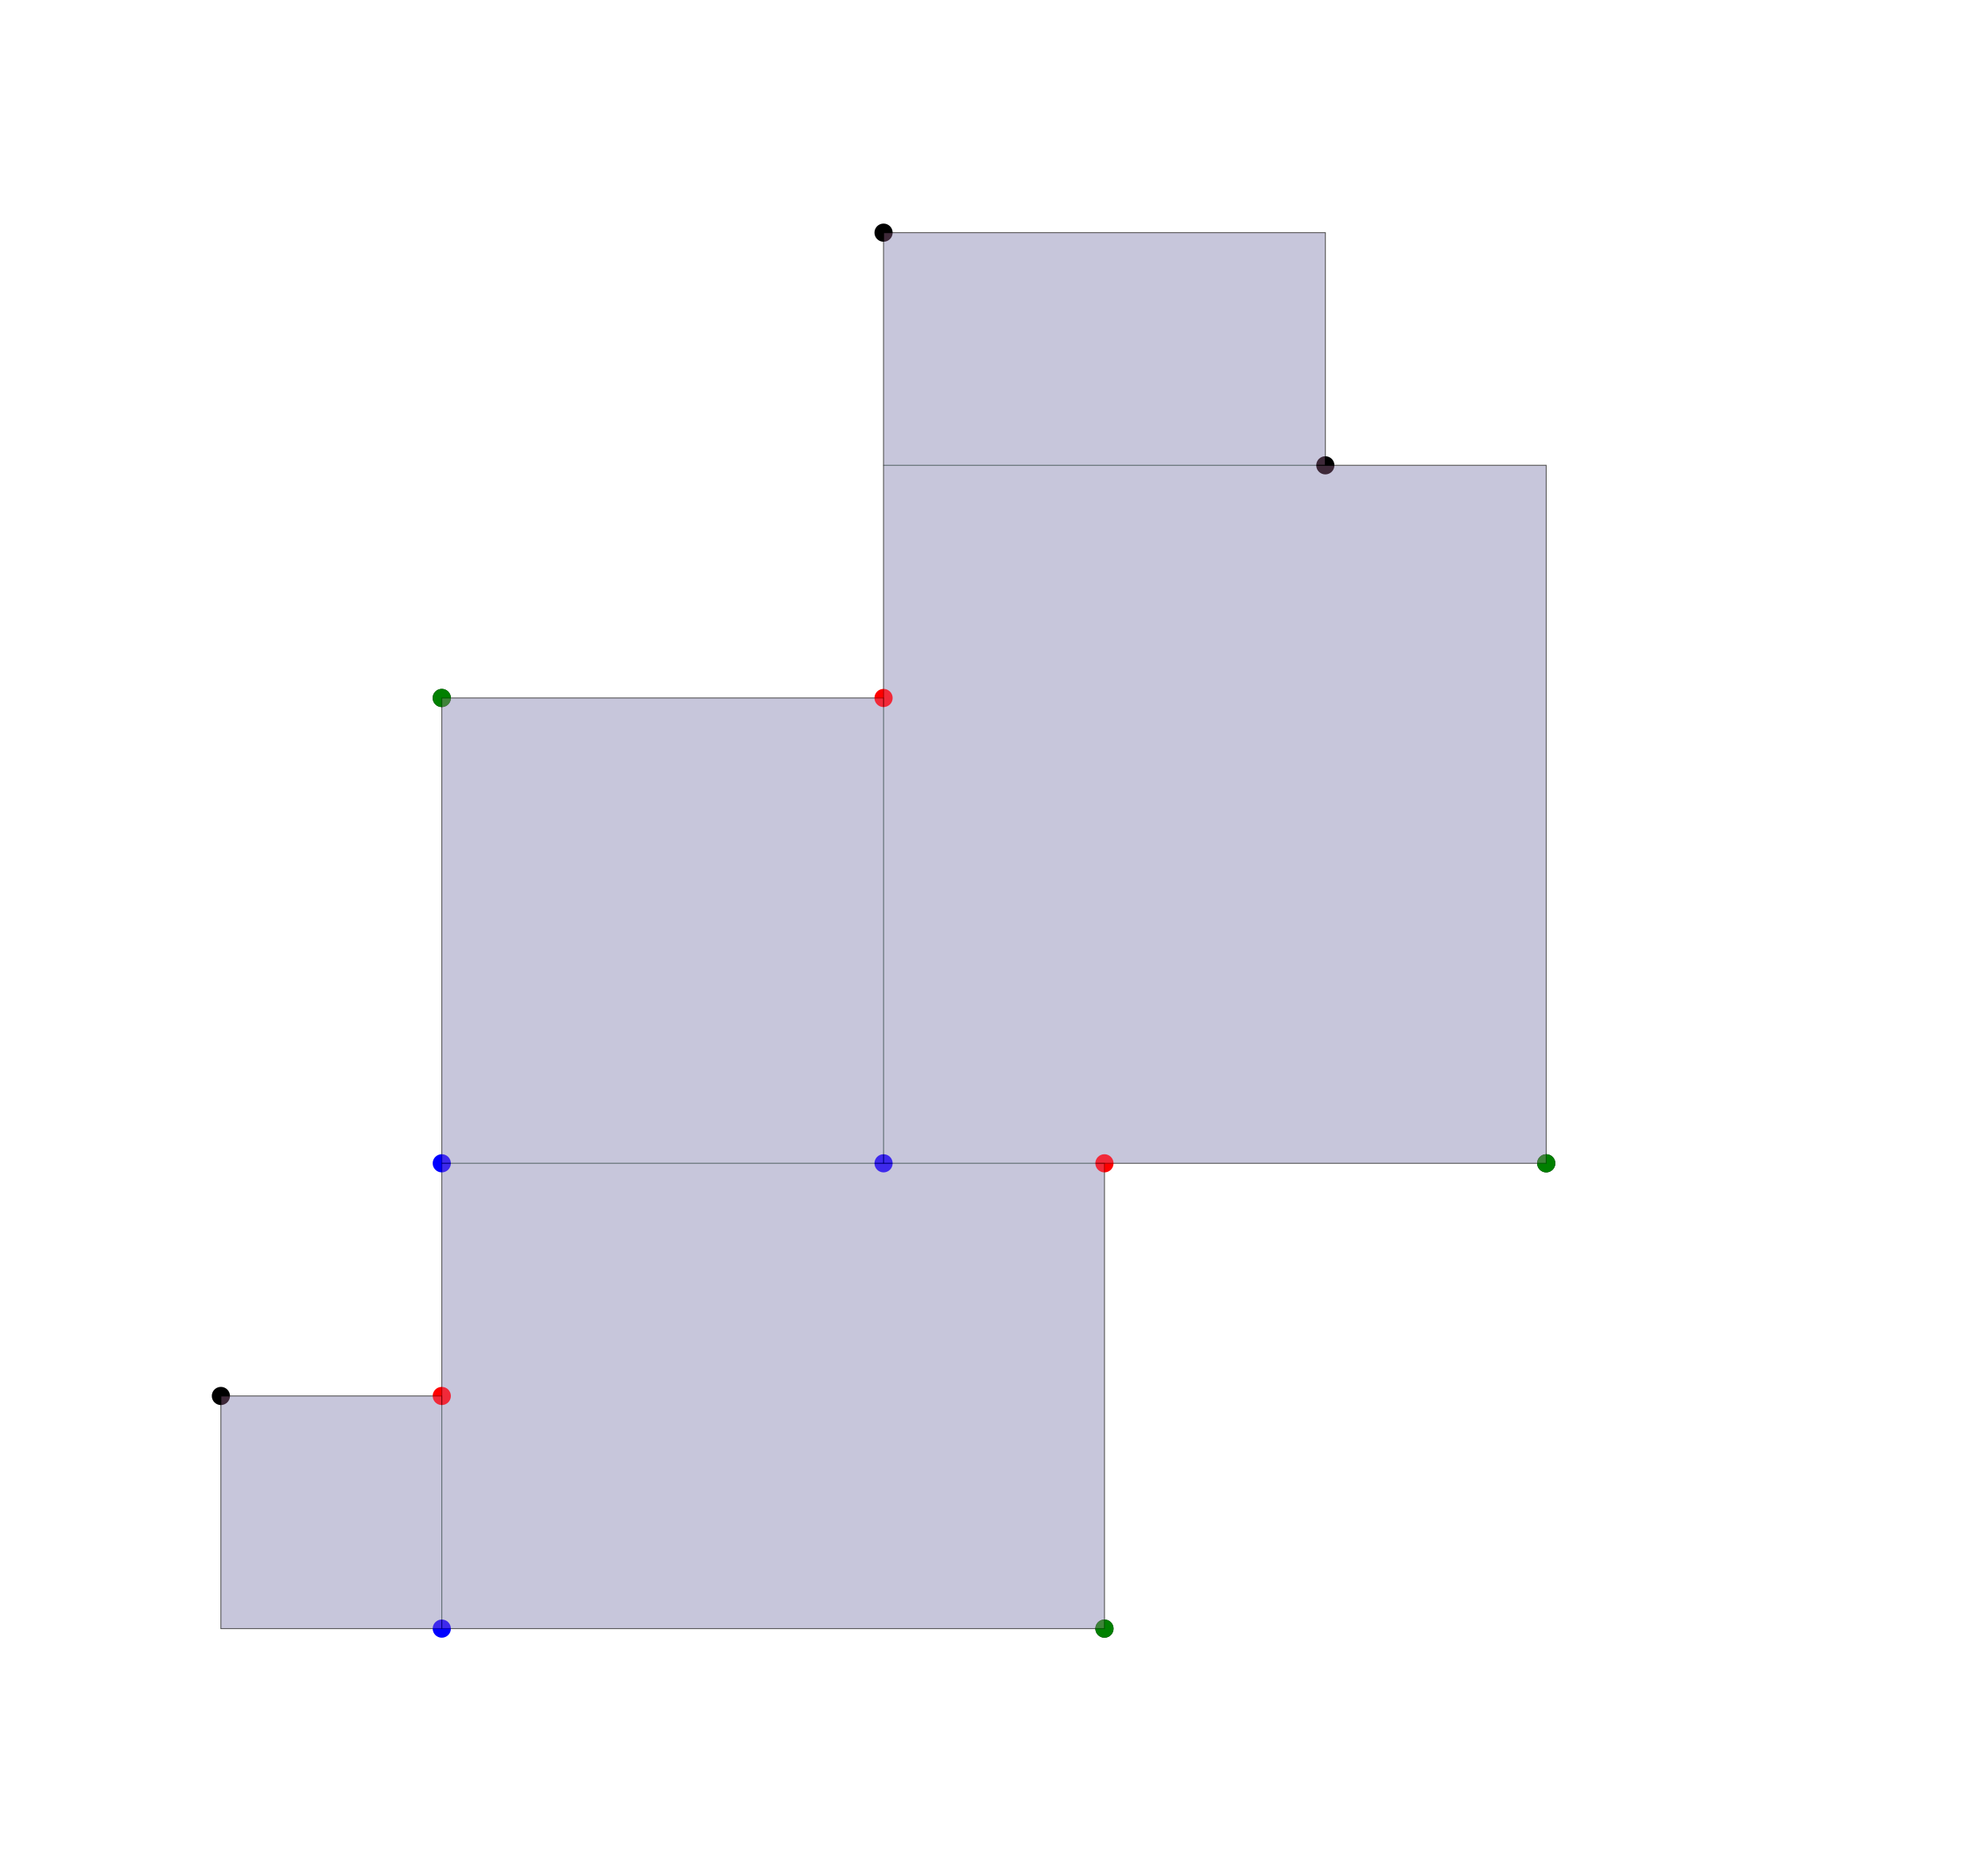
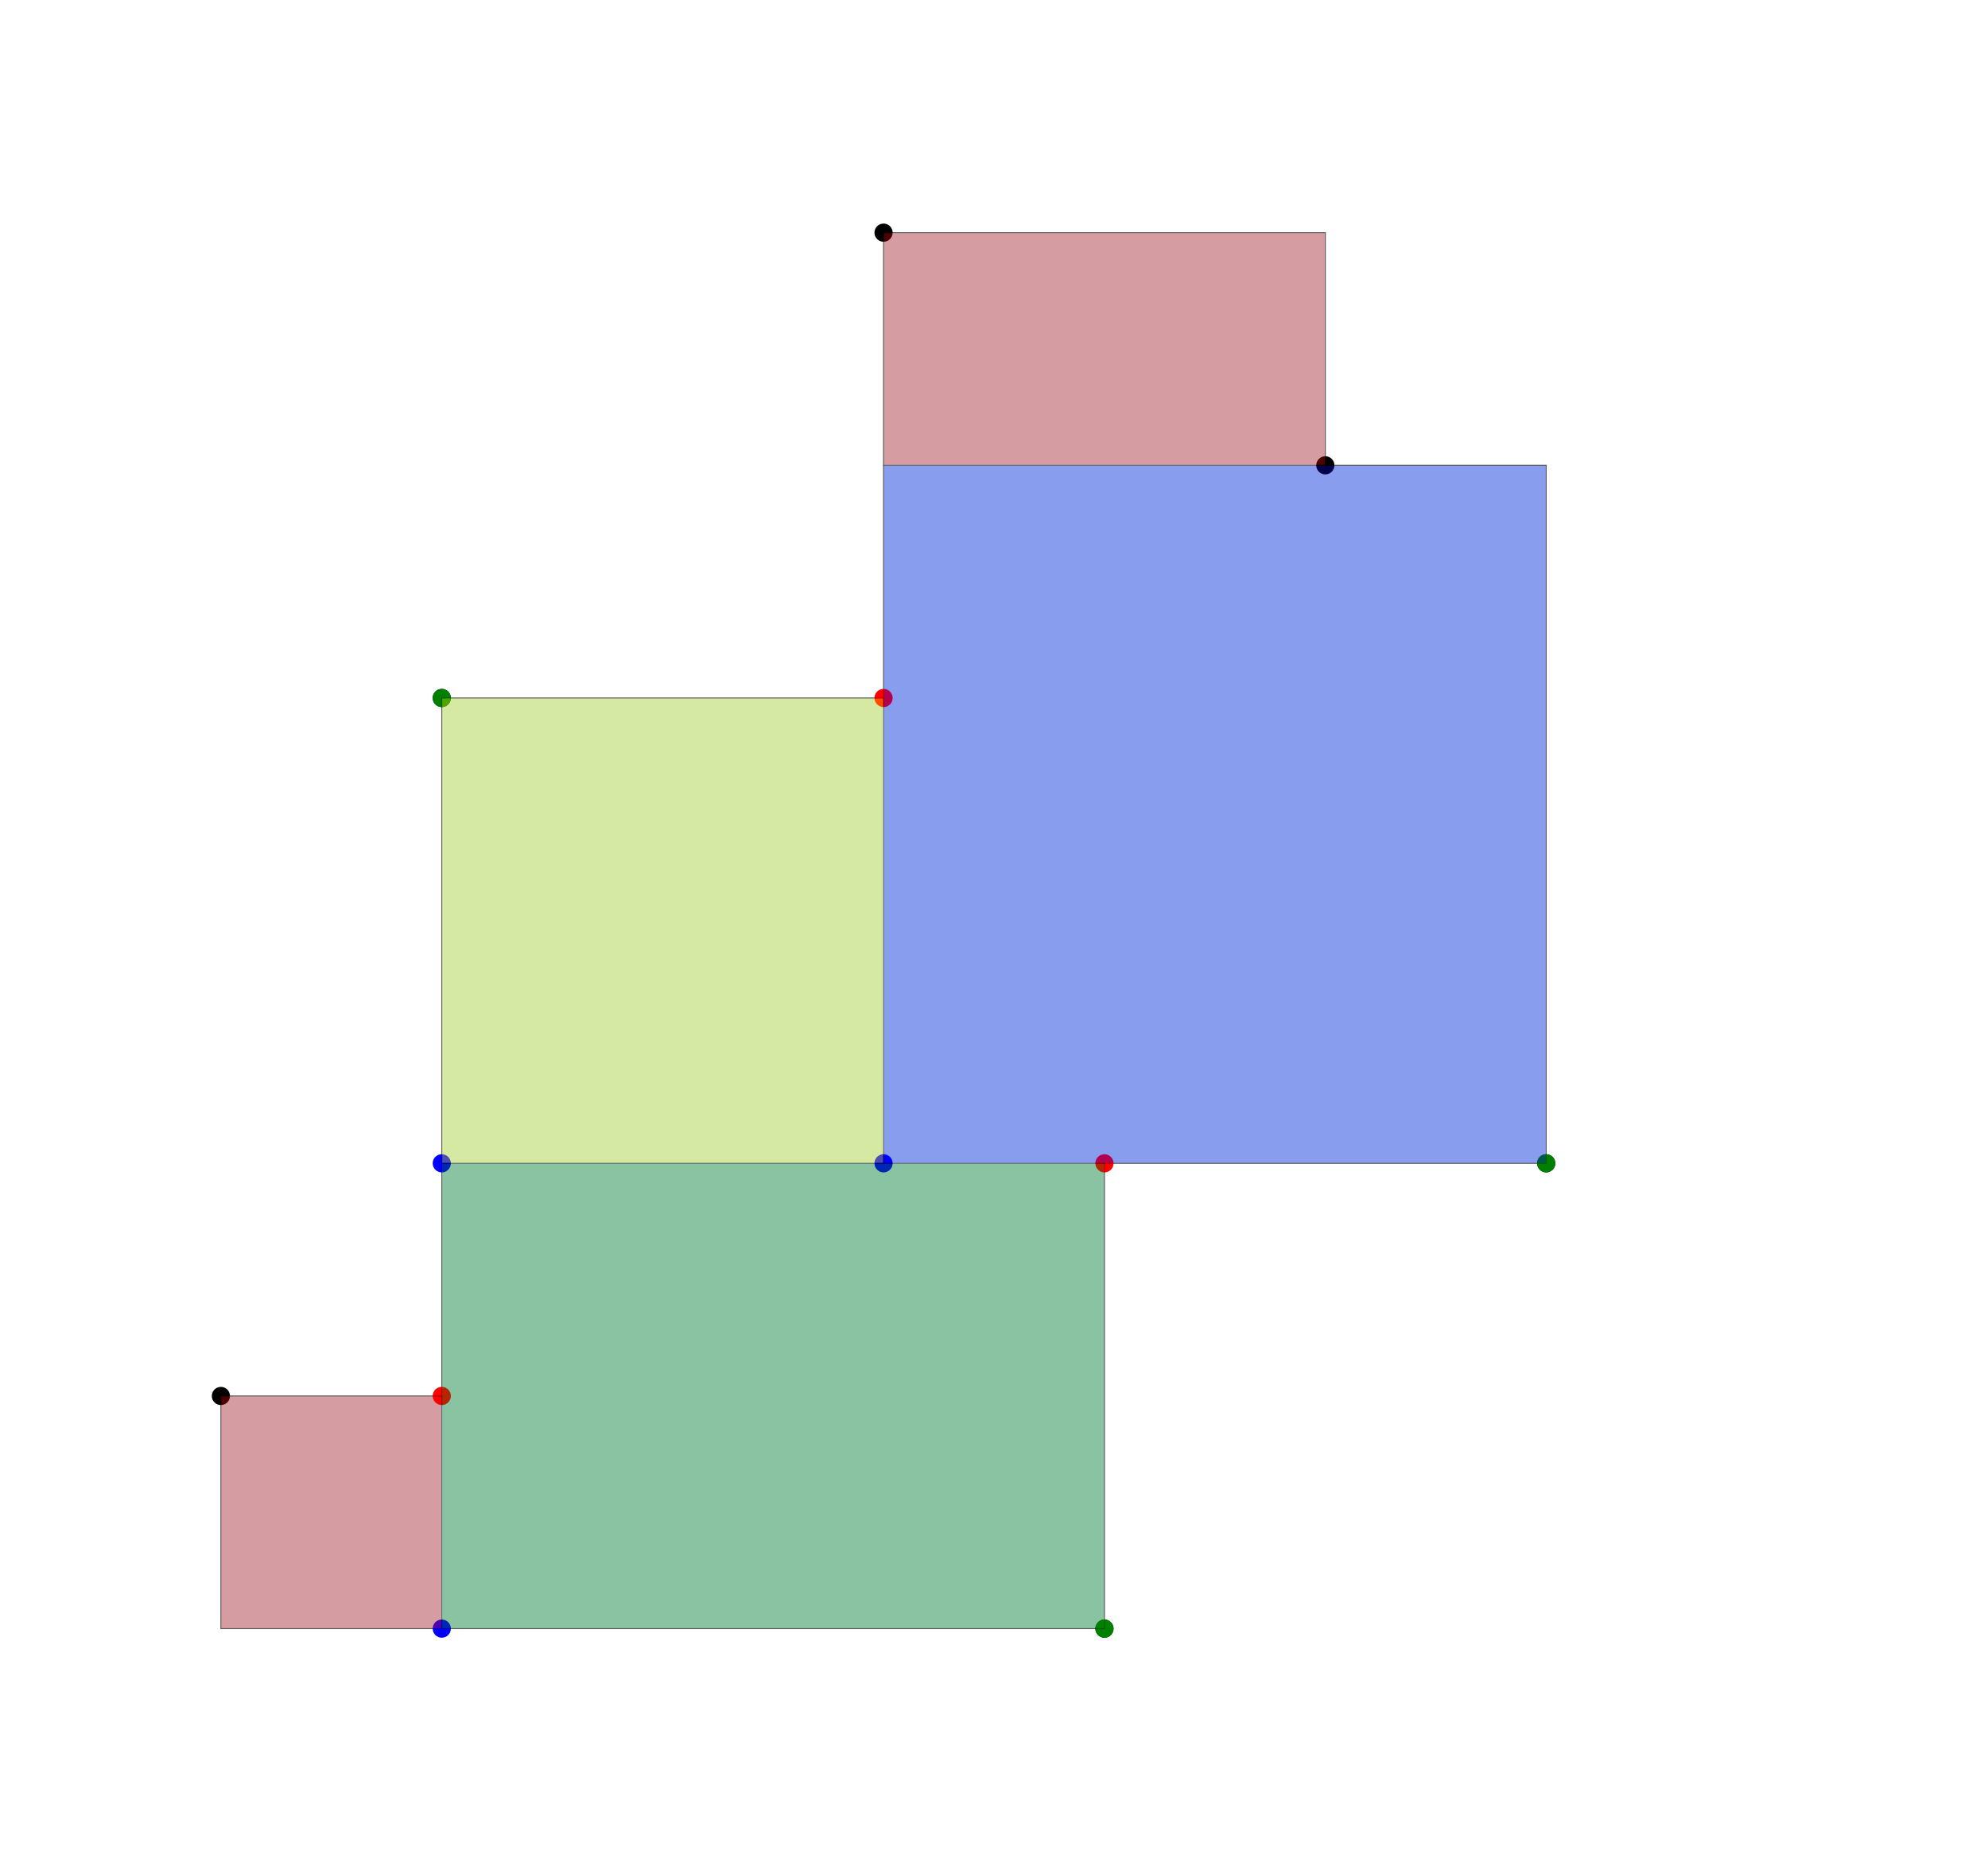
<svg xmlns="http://www.w3.org/2000/svg" viewBox="0 0 2187 2048">
  <polygon points="486,768 972,768 972,256 1458,256 1458,512 1701,512 1701,1280 1215,1280 1215,1792 243,1792 243,1536 486,1536 " fill="#88C0D0" stroke="black" opacity="0.5" />
  <circle cx="972" cy="256" r="10" />
  <circle cx="1458" cy="512" r="10" />
  <circle cx="1701" cy="1280" r="10" />
  <circle cx="1215" cy="1792" r="10" />
  <circle cx="243" cy="1536" r="10" />
  <circle cx="486" cy="768" r="10" />
  <circle fill="red" cx="1215" cy="1280" r="10" />
  <circle fill="green" cx="486" cy="768" r="10" />
  <circle fill="blue" cx="486" cy="1280" r="10" />
  <circle fill="red" cx="972" cy="768" r="10" />
  <circle fill="green" cx="1701" cy="1280" r="10" />
  <circle fill="blue" cx="972" cy="1280" r="10" />
  <circle fill="red" cx="486" cy="1536" r="10" />
  <circle fill="green" cx="1215" cy="1792" r="10" />
  <circle fill="blue" cx="486" cy="1792" r="10" />
-   <polygon points="972,256 1458,256 1458,512 972,512 " fill="#D088C0" stroke="black" opacity="0.3" />
-   <polygon points="1701,1280 972,1280 972,512 1701,512 " fill="#D088C0" stroke="black" opacity="0.3" />
-   <polygon points="486,768 972,768 972,1280 486,1280 " fill="#D088C0" stroke="black" opacity="0.3" />
-   <polygon points="486,1280 1215,1280 1215,1792 486,1792 " fill="#D088C0" stroke="black" opacity="0.3" />
-   <polygon points="243,1536 486,1536 486,1792 243,1792 " fill="#D088C0" stroke="black" opacity="0.3" />
+   <polygon points="972,256 1458,256 1458,512 972,512 " fill="red" stroke="black" opacity="0.3" />
+   <polygon points="1701,1280 972,1280 972,512 1701,512 " fill="blue" stroke="black" opacity="0.3" />
+   <polygon points="486,768 972,768 972,1280 486,1280 " fill="yellow" stroke="black" opacity="0.3" />
+   <polygon points="486,1280 1215,1280 1215,1792 486,1792 " fill="green" stroke="black" opacity="0.3" />
+   <polygon points="243,1536 486,1536 486,1792 243,1792 " fill="red" stroke="black" opacity="0.3" />
</svg>
